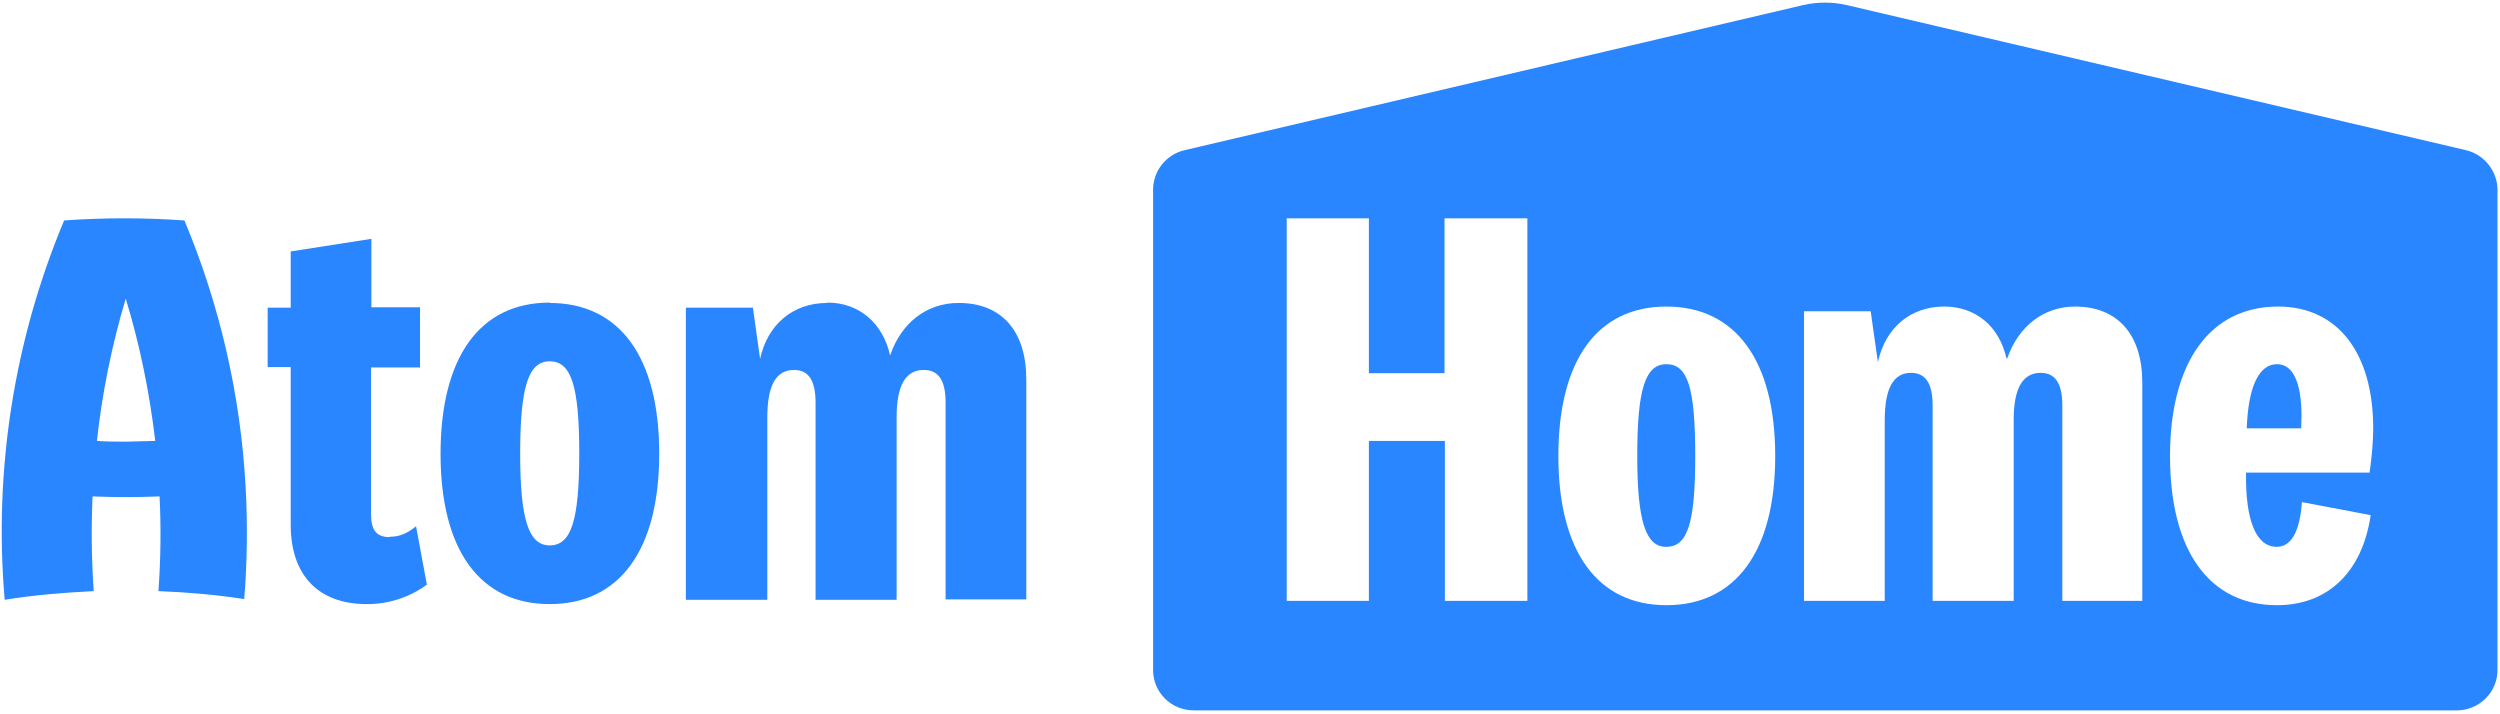
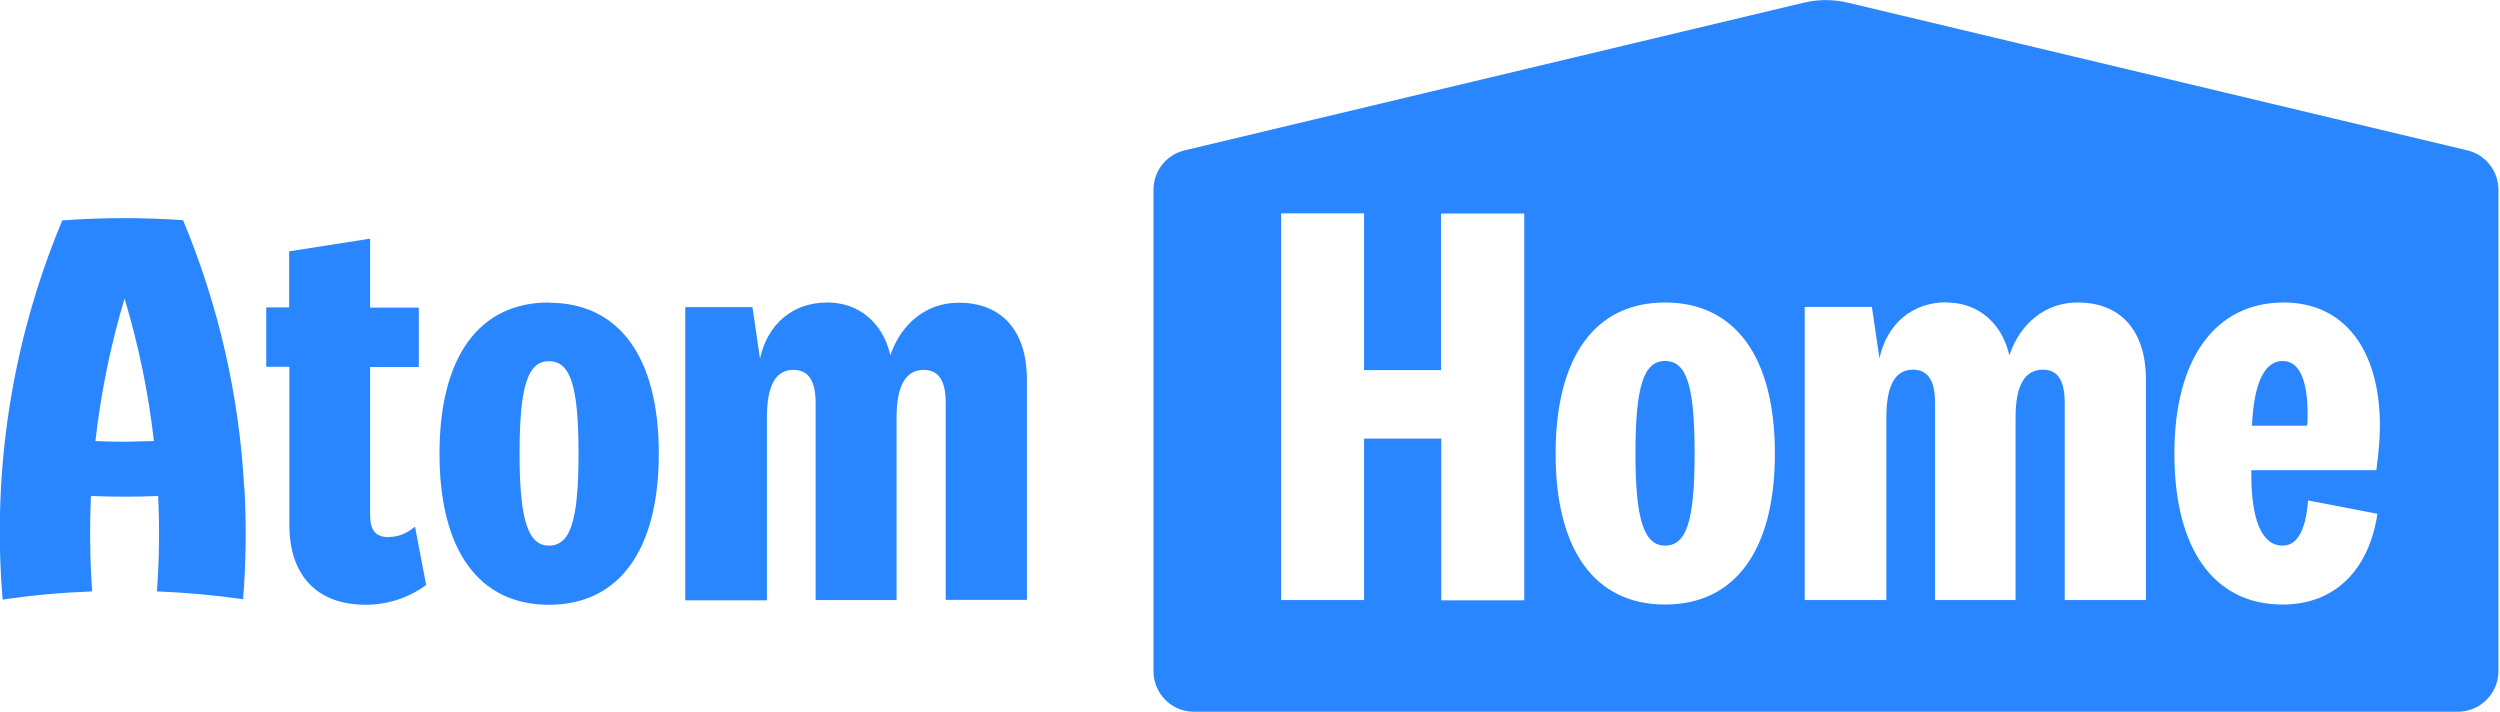
- <svg xmlns="http://www.w3.org/2000/svg" width="694" height="198" fill="none">
-   <path fill="#2986FF" fill-rule="evenodd" d="M328.8 41.7a11.3 11.3 0 0 0-8.7 11V186c0 6.2 5 11.2 11.3 11.2H682c6.2 0 11.3-5 11.3-11.2V52.7c0-5.2-3.7-9.8-8.7-11l-172-40.3a27 27 0 0 0-12 0L328.8 41.7Zm51.1 80.7h21.2v44.4H424V60.6h-23v43h-21v-43h-22.8v106.2H380v-44.4Zm82.7-37.3c19.2 0 30.2 15 30.2 41.5s-11 41.4-30.2 41.4-30-15-30-41.4c0-26.6 10.8-41.5 30-41.5Zm0 66.7c5.9 0 8-6.7 8-25.2 0-19-2.1-25.5-8-25.5s-8.1 7-8.1 25.5c0 18.2 2.4 25.2 8 25.2ZM557 99.5c-2-8.9-8.5-14.4-17.3-14.4-9.4 0-16.3 5.9-18.4 15.4l-2-14.1h-18.5v80.4h22.4v-50.1c0-8.9 2.4-13.2 7.3-13.2 4 0 6 2.9 6 9v54.3H559v-50.3c0-8.7 2.5-13 7.5-13 4 0 6 2.9 6 9v54.3h22.2v-60.6c0-13.3-6.8-21.1-18.7-21.1-8.7 0-15.7 5.5-18.8 14.4Zm82 40c-.6 8.2-3 12.3-7 12.3-5.6 0-8.7-7.1-8.5-20.6h34.3c.7-5 1-9 1-12.3 0-21-9.9-33.8-26.4-33.8-19 0-30 15.6-30 41.5 0 26.2 10.8 41.4 29.7 41.4 14.1 0 23.7-9.2 26-25l-19-3.6Zm-15.3-20.6c.4-11.4 3.3-17.8 8.4-17.8 4.4 0 6.8 5 6.8 14.5l-.1 3.3h-15.1Z" clip-rule="evenodd" />
-   <path fill="#2986FF" d="M68.2 135.4a223.5 223.5 0 0 0-17-74.2 233 233 0 0 0-33.4 0A223.3 223.3 0 0 0 1.3 166.5c8-1.3 16.3-2 24.7-2.4v-.3a228.7 228.7 0 0 1-.3-26 220.7 220.7 0 0 0 18.6 0 217 217 0 0 1-.3 26v.3c8 .3 16 1 23.8 2.2a229.2 229.2 0 0 0 .4-30.8ZM35 122.6c-2.8 0-5.5 0-8.1-.2a223 223 0 0 1 8-39.5c3.9 12.7 6.6 26 8.2 39.5l-8.1.2ZM229.7 84c8.8 0 15.4 5.7 17.4 14.7 3-9 10.1-14.6 19-14.6 12 0 18.8 7.8 18.8 21.3v61h-22.4v-54.6c0-6.3-2-9.1-6.1-9.1-5 0-7.5 4.3-7.5 13.1v50.7h-22.5v-54.7c0-6.3-2-9.1-6-9.1-5 0-7.4 4.3-7.4 13.3v50.5h-22.6V85.4H209l2 14.2c2.1-9.6 9.2-15.5 18.6-15.5Zm-77.1 0c-19.4 0-30.3 15.1-30.3 42 0 26.7 10.9 41.7 30.3 41.7s30.4-15 30.4-41.8c0-26.8-11-41.8-30.4-41.8Zm0 67.4c-5.8 0-8.2-7-8.2-25.5 0-18.6 2.3-25.6 8.2-25.6 6 0 8.2 6.9 8.2 25.6 0 18.8-2.3 25.5-8.2 25.5Zm-44.4-2.4c2.6 0 4.7-.8 7.3-2.9l3 16.2a28 28 0 0 1-16.7 5.4c-13.4 0-21.1-8-21.1-22v-43.8h-6.4V85.4h6.4V69.8l22.4-3.5v19h13.5V102H103v40.8c0 4.3 1.5 6.3 5.1 6.3Z" />
+ <svg xmlns="http://www.w3.org/2000/svg" width="1124" height="320" fill="none">
+   <path fill="#2986FF" fill-rule="evenodd" d="M532.6 67.6c-8.3 2-14 9.3-14 17.8v216.3c0 10.1 8.1 18.3 18.2 18.3H1105c10.1 0 18.3-8.2 18.3-18.3V85.4c0-8.5-5.8-15.9-14-17.8L830.8 1.2a42.8 42.8 0 0 0-19.8 0L532.6 67.6Zm115.3 129.6h-34.6v72.6H576V95.9h37.3v70.5h34.6V96h37.4v173.9H648v-72.6Zm150.1 6.7c0-43.4-17.9-67.9-49.4-67.9s-49.2 24.5-49.2 68c0 43.4 17.7 67.8 49.2 67.8 31.5 0 49.4-24.4 49.4-67.9Zm-36.1 0c0 30.5-3.7 41.4-13.3 41.4-9.4 0-13.3-11.5-13.3-41.4 0-30.2 3.7-41.6 13.3-41.6 9.6 0 13.3 10.7 13.3 41.6ZM875 136c14.3 0 25 9.1 28.4 23.7 5-14.6 16.4-23.7 30.7-23.7 19.5 0 30.7 12.8 30.7 34.6v99.2h-36.5V181c0-10.1-3.3-14.8-9.8-14.8-8.1 0-12.3 7-12.3 21.3v82.3H870V181c0-10.1-3.4-14.8-9.9-14.8-8 0-12 7-12 21.6v82h-36.7V138h30.2l3.4 23.1c3.4-15.6 14.8-25.2 30.2-25.2Zm151.3 109.3c6.5 0 10.4-6.8 11.4-20.3l31.2 6c-3.9 25.7-19.5 40.8-42.6 40.8-31 0-48.7-25-48.7-67.9 0-42.4 18.2-67.9 49.2-67.9 27 0 43.2 21 43.2 55.4 0 5.5-.5 12-1.6 20h-56.2c-.3 22.2 4.7 33.9 14 33.9Zm0-83c-8.4 0-13 10.4-13.8 29.1h24.7c.3-1.3.3-2.3.3-5.4 0-15.7-4-23.7-11.2-23.7Z" clip-rule="evenodd" />
+   <path fill="#2986FF" d="M109.8 219.4A362.8 362.8 0 0 0 82.3 99a377.8 377.8 0 0 0-54.3.1A362.4 362.4 0 0 0 1.2 269.6c13.2-2 26.6-3.2 40.2-3.7v-.6a371.1 371.1 0 0 1-.5-42.3 358.2 358.2 0 0 0 30.2 0 352.3 352.3 0 0 1-.5 42.3v.6c13 .5 26 1.7 38.7 3.5a371 371 0 0 0 .6-50ZM56 198.6c-4.4 0-8.8-.1-13.1-.3A368 368 0 0 1 56 134.2c6.2 20.7 10.7 42 13.2 64.1l-13.2.3ZM372 136c14.2 0 25 9.2 28.3 23.7 5-14.5 16.4-23.6 30.7-23.6 19.5 0 30.7 12.7 30.7 34.6v99h-36.5v-88.6c0-10.2-3.4-14.8-9.9-14.8-8 0-12.2 7-12.2 21.3v82.2h-36.4v-88.7c0-10.2-3.4-14.8-10-14.8-8 0-11.9 7-11.9 21.6v82h-36.7V138.1h30.2l3.4 23.1c3.4-15.6 14.8-25.2 30.2-25.2Zm-125.2 0c-31.5 0-49.2 24.5-49.2 68 0 43.4 17.7 67.9 49.2 67.9 31.5 0 49.4-24.5 49.4-68 0-43.4-17.9-67.8-49.4-67.8Zm0 109.3c-9.3 0-13.2-11.2-13.2-41.3 0-30.2 3.6-41.6 13.2-41.6 9.7 0 13.3 11.1 13.3 41.6 0 30.4-3.7 41.3-13.3 41.3Zm-71.9-3.9c4.1 0 7.5-1.3 11.7-4.6l5 26.2c-7.4 5.5-17 8.9-27.1 8.9-21.9 0-34.4-13-34.4-36v-71h-10.4v-26.7H130V113l36.4-5.7v31h21.9V165h-21.9v66.4c0 7 2.4 10.1 8.4 10.1Z" />
</svg>
